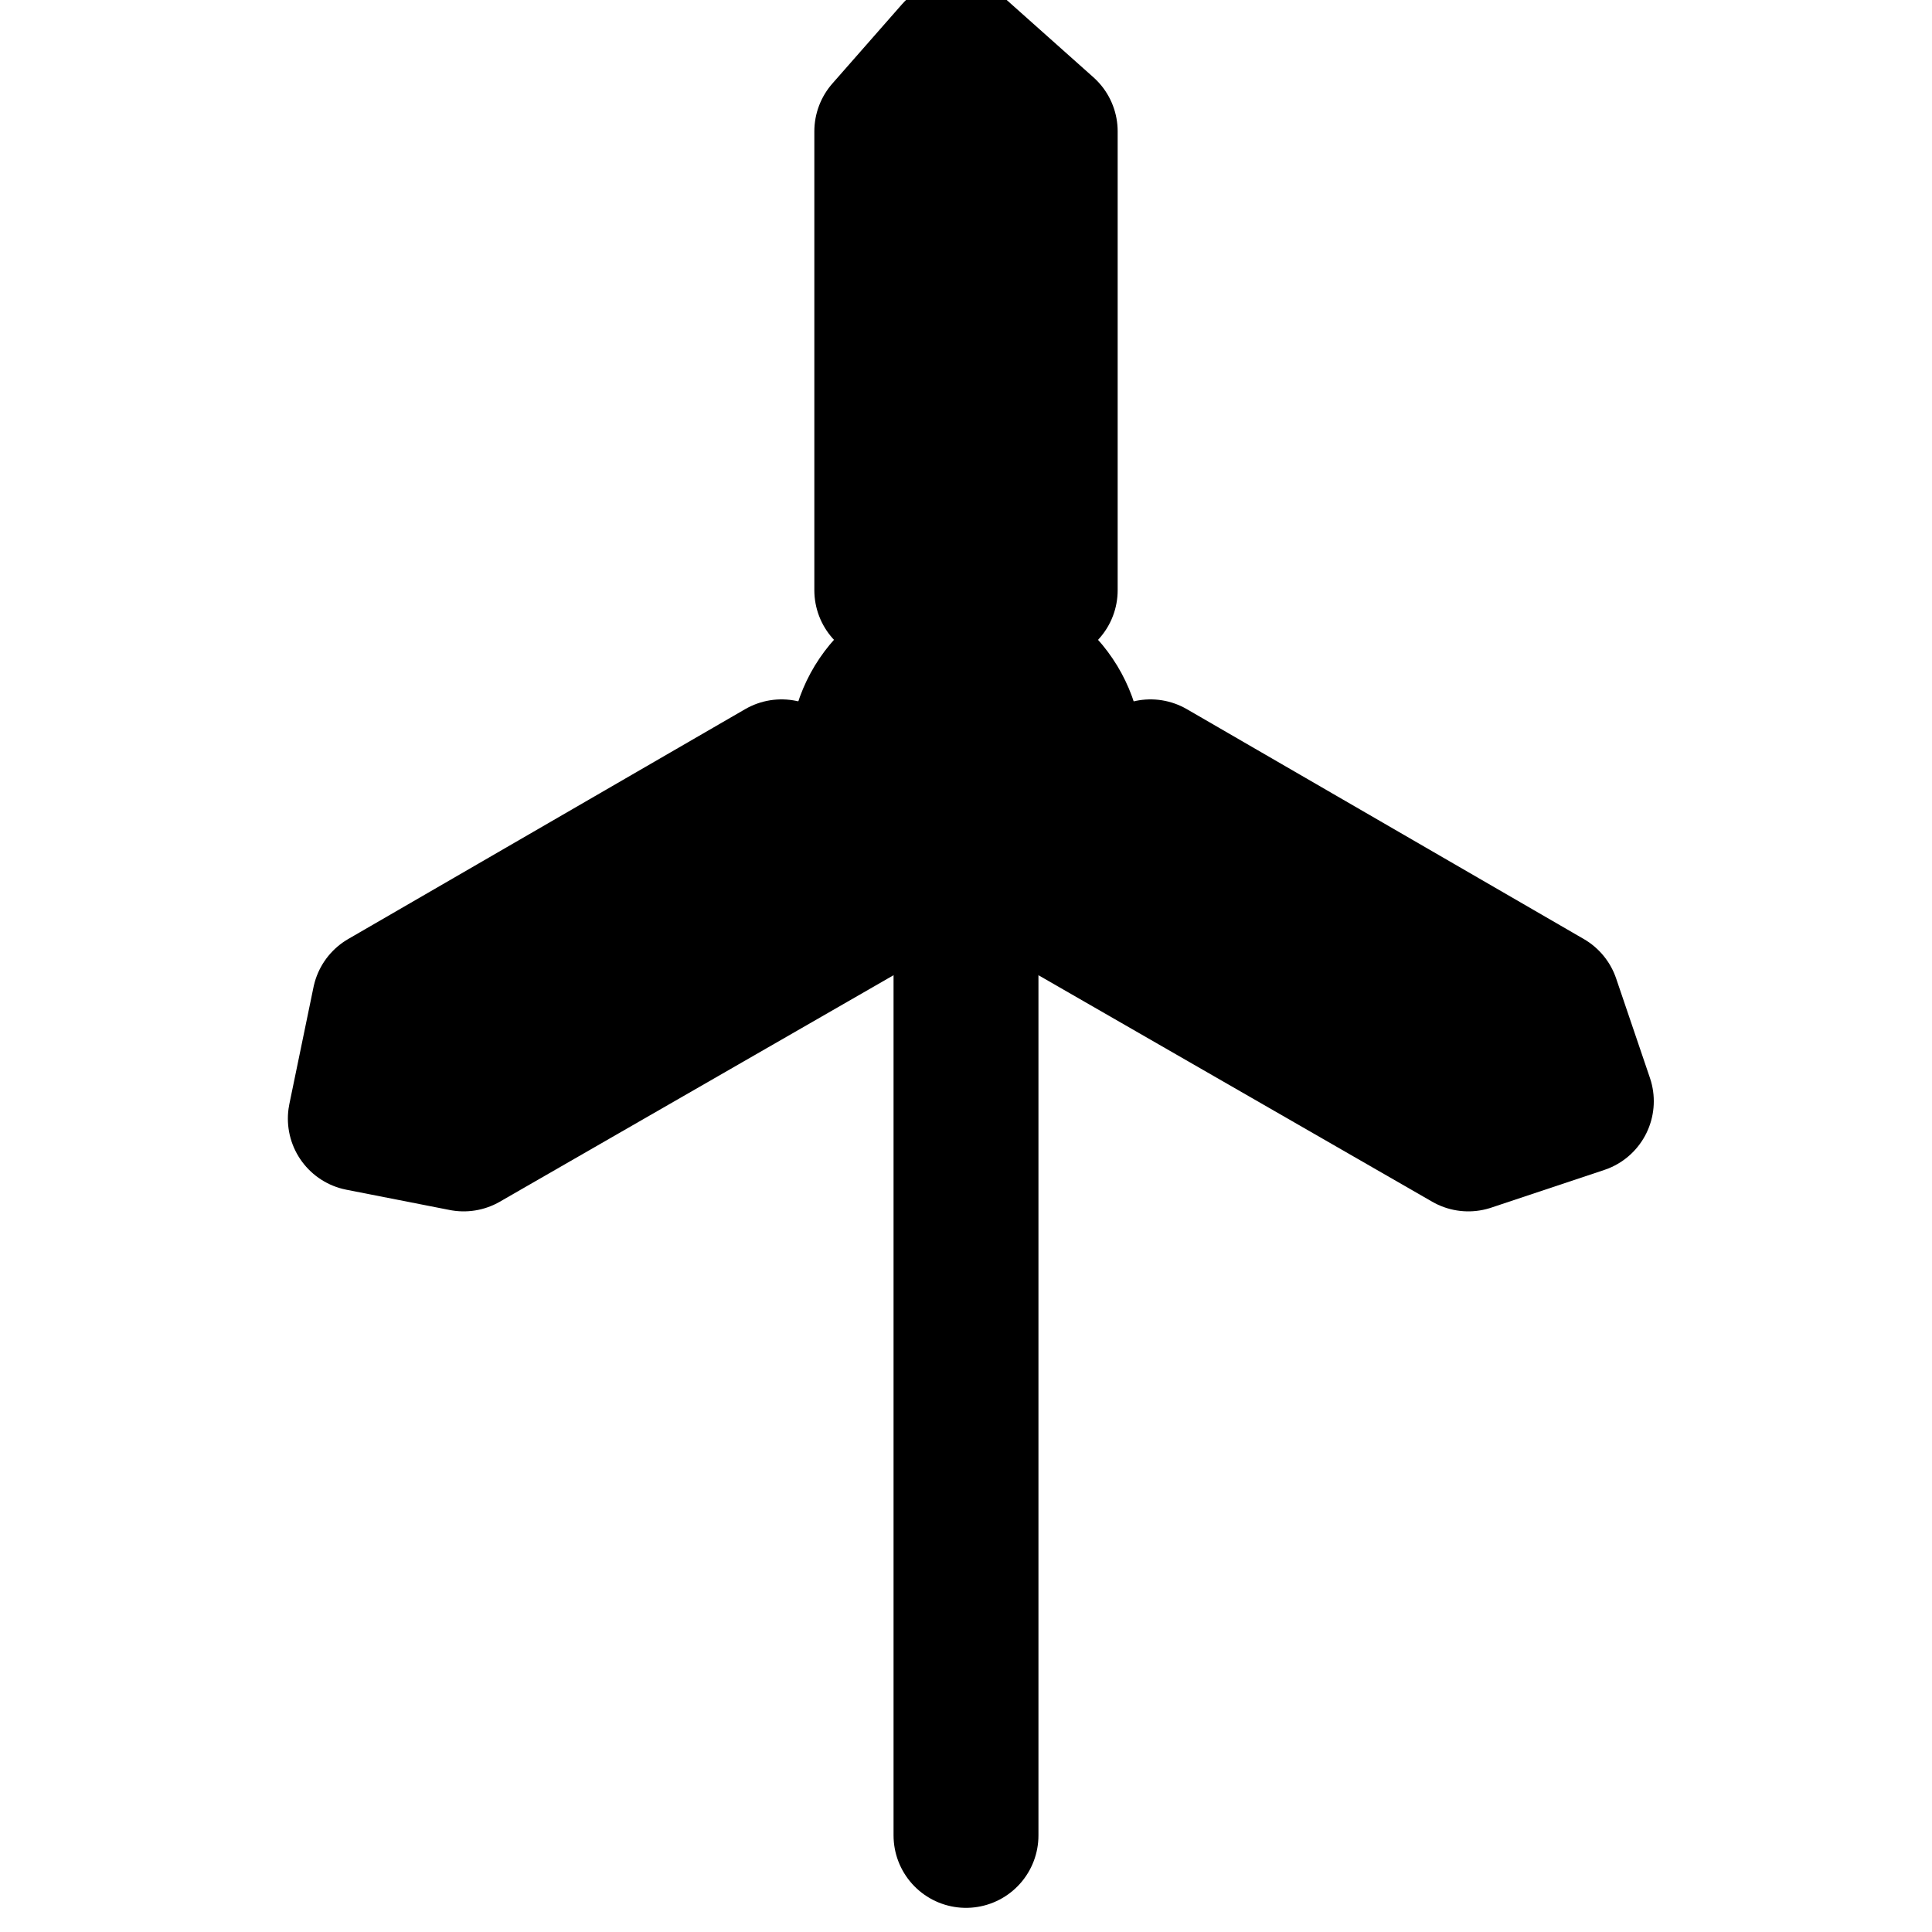
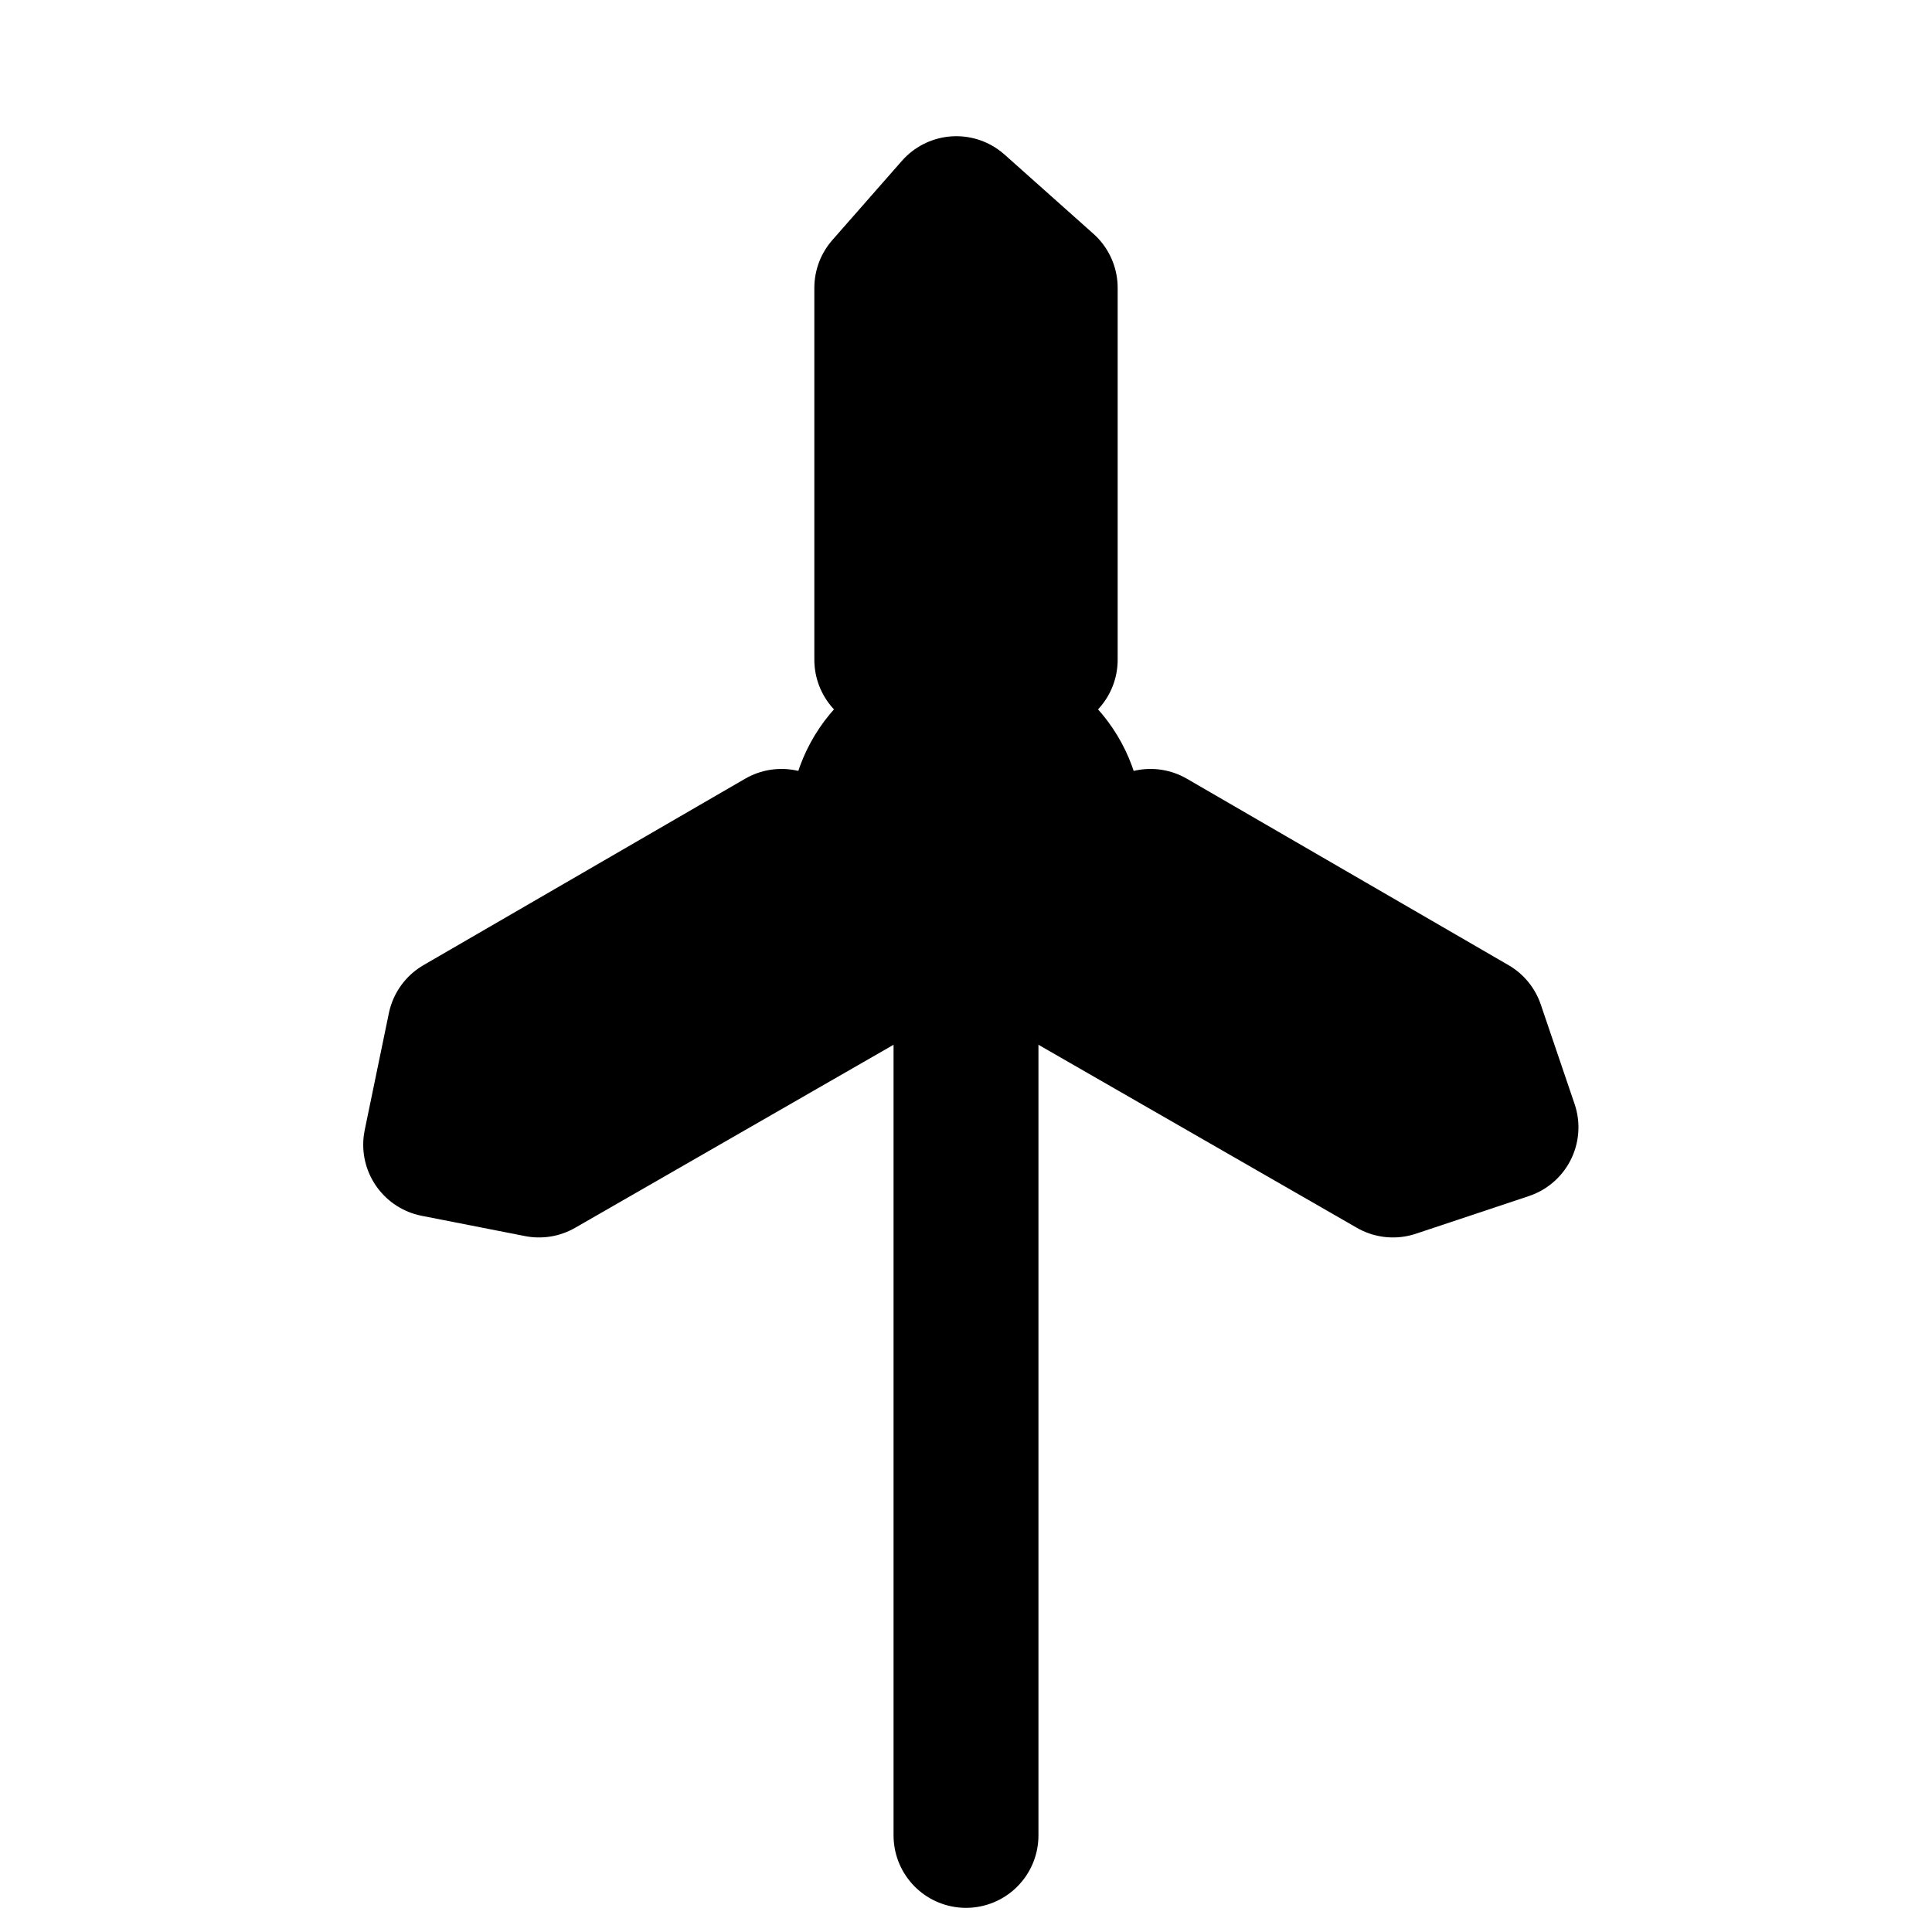
<svg xmlns="http://www.w3.org/2000/svg" width="20" height="20" viewBox="0 0 20 20" fill="currentColor" stroke="currentColor" stroke-width="1.5" stroke-linecap="round" stroke-linejoin="round" class="li li-solid">
-   <path d="M10.82 1.36L10.82 6.11L10.1 6.93L9.18 6.11L9.18 1.36L9.9 0.54Z" fill-rule="evenodd" />
-   <path d="M16.02 10.37L16.37 11.4L15.2 11.79L11.08 9.42L10.74 8.38L11.91 7.99Z" fill-rule="evenodd" />
-   <path d="M9.16 8.21L8.92 9.42L4.8 11.79L3.73 11.58L3.98 10.37L8.09 7.99Z" fill-rule="evenodd" />
-   <path d="M10 9.57L10 19" fill="none" />
-   <path d="M8.92 7.84A1.08 1.08 0 1 0 11.08 7.84A1.08 1.08 0 1 0 8.92 7.84Z" fill-rule="evenodd" />
+   <path d="M10.82 2.98L10.82 6.83L10.1 7.65L9.18 6.83L9.18 2.98L9.9 2.16Z" fill-rule="evenodd" />
+   <path d="M15.24 10.64L15.59 11.67L14.42 12.06L11.08 10.14L10.74 9.1L11.91 8.71Z" fill-rule="evenodd" />
+   <path d="M9.16 8.93L8.92 10.14L5.58 12.06L4.51 11.85L4.76 10.64L8.09 8.71Z" fill-rule="evenodd" />
+   <path d="M10 10.29L10 19" fill="none" />
+   <path d="M8.92 8.56A1.08 1.08 0 1 0 11.08 8.56A1.08 1.08 0 1 0 8.92 8.56Z" fill-rule="evenodd" />
</svg>
